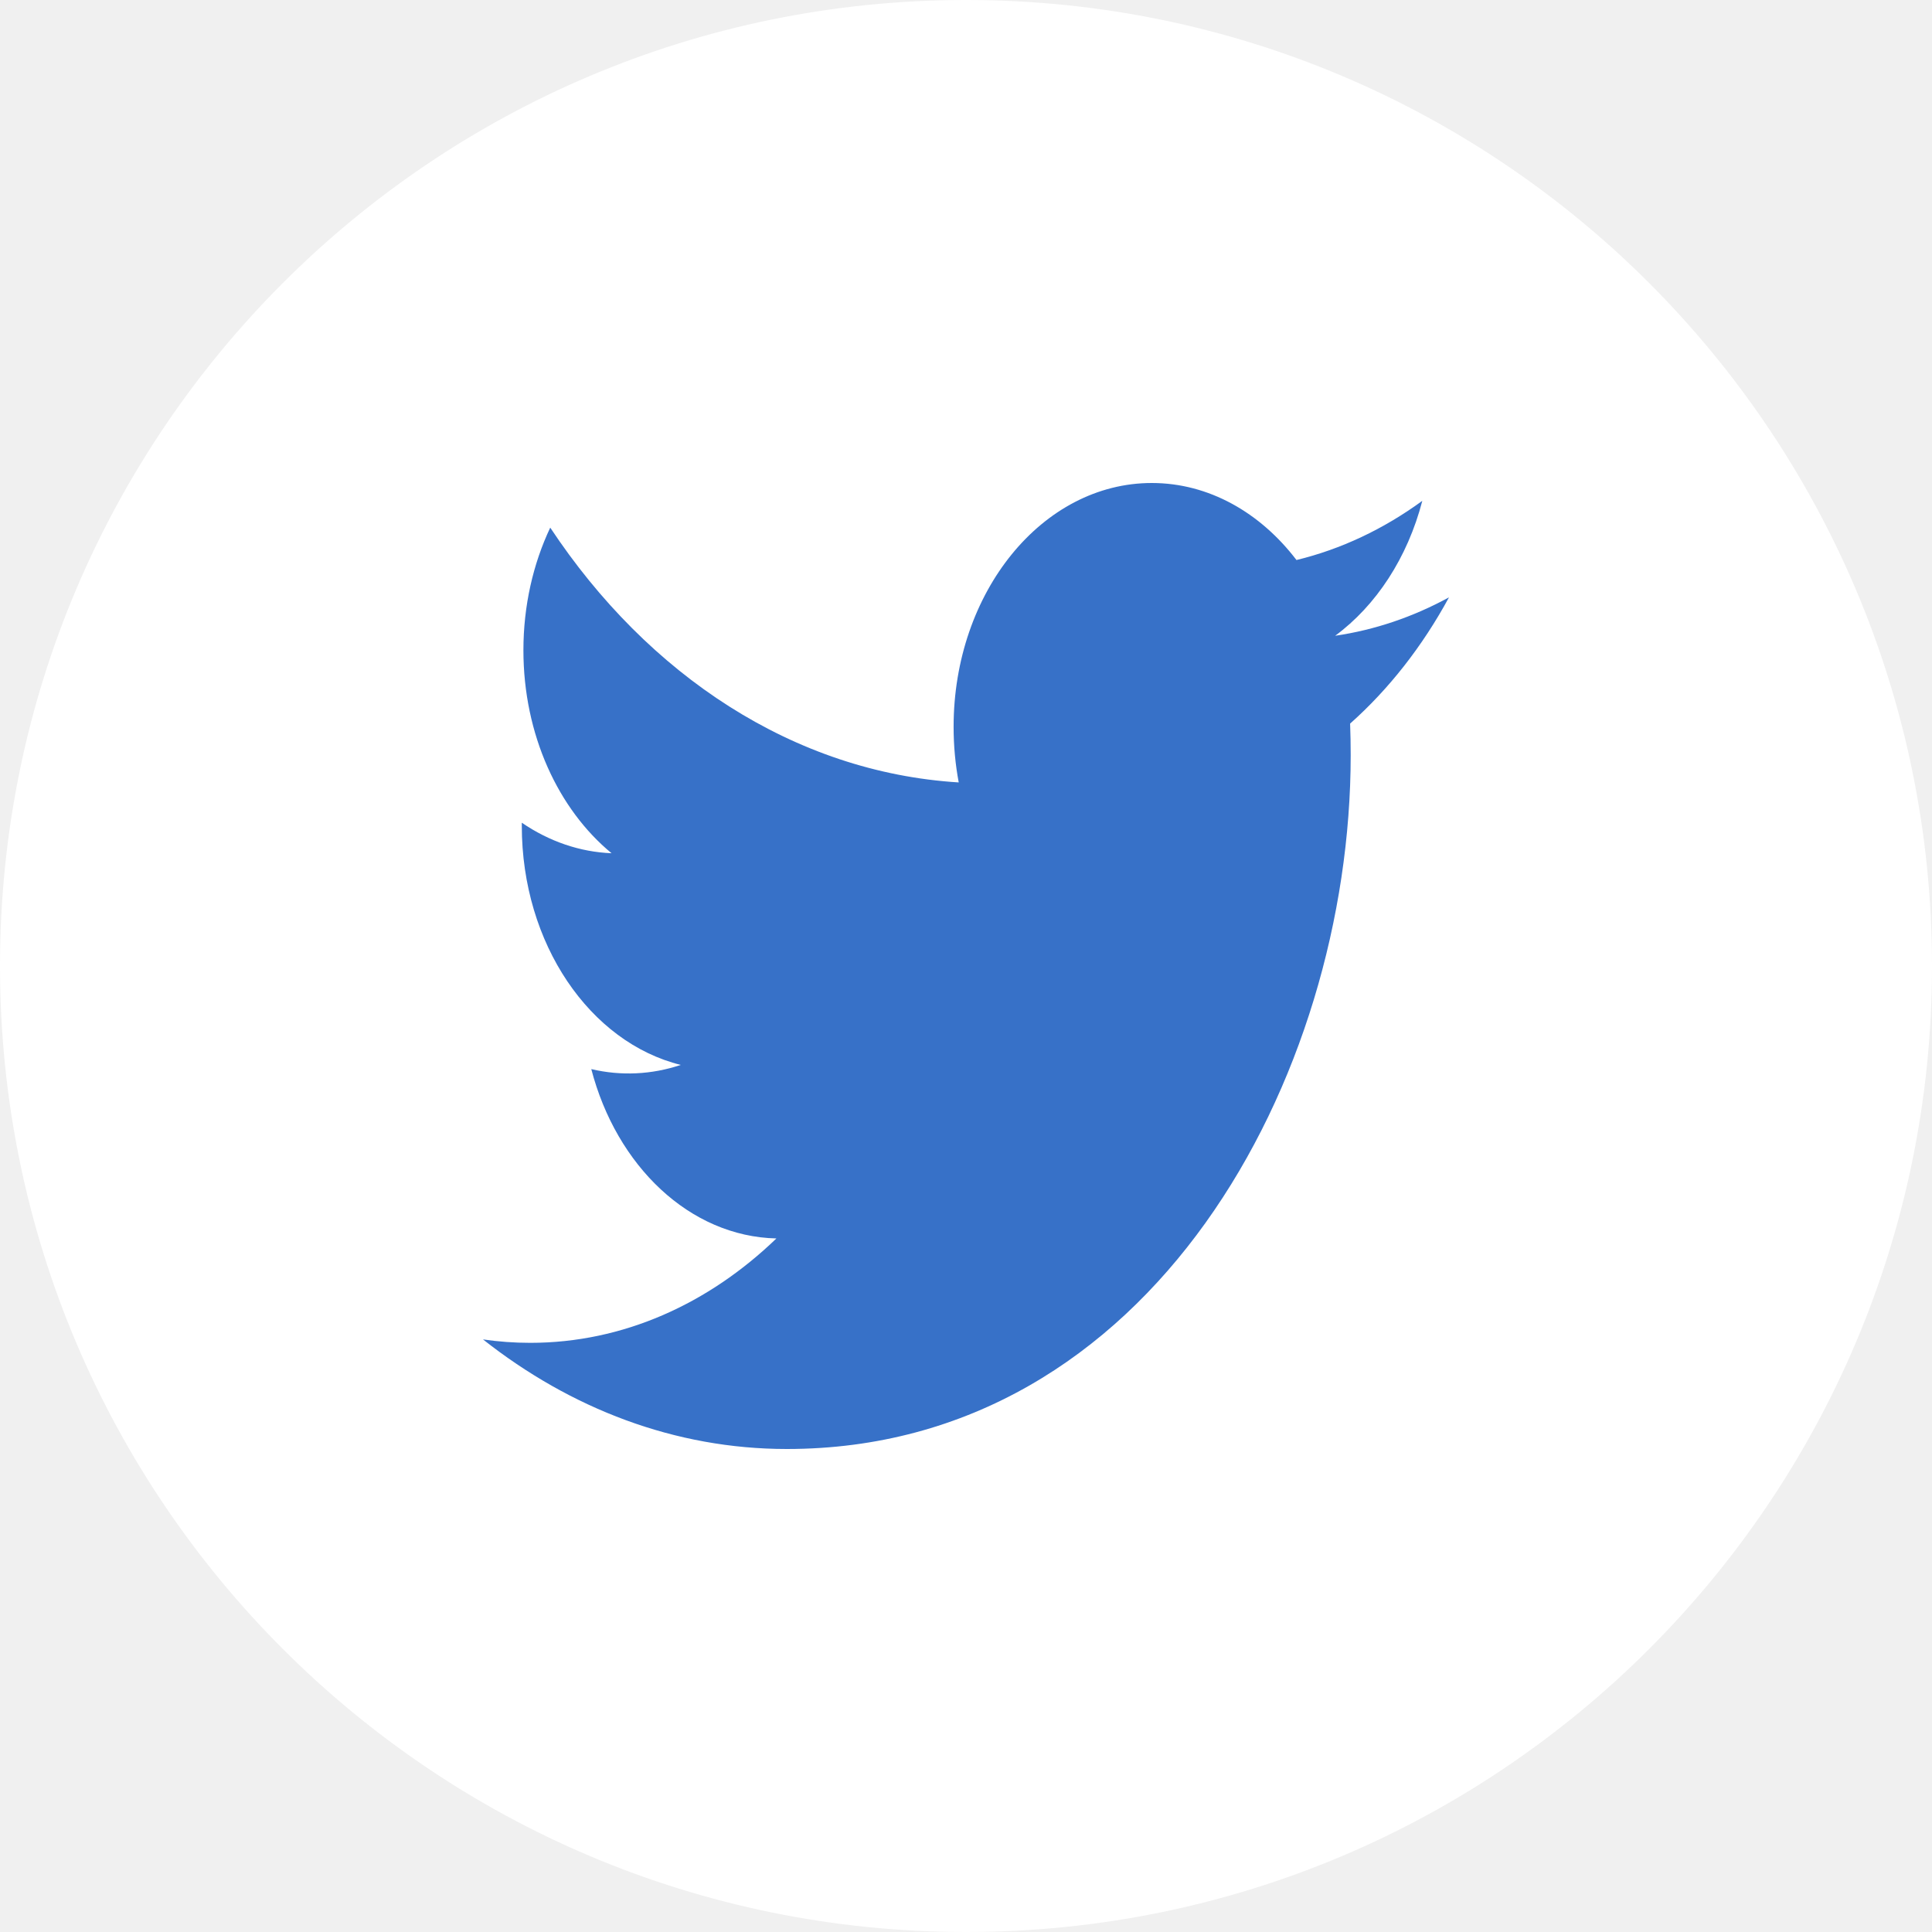
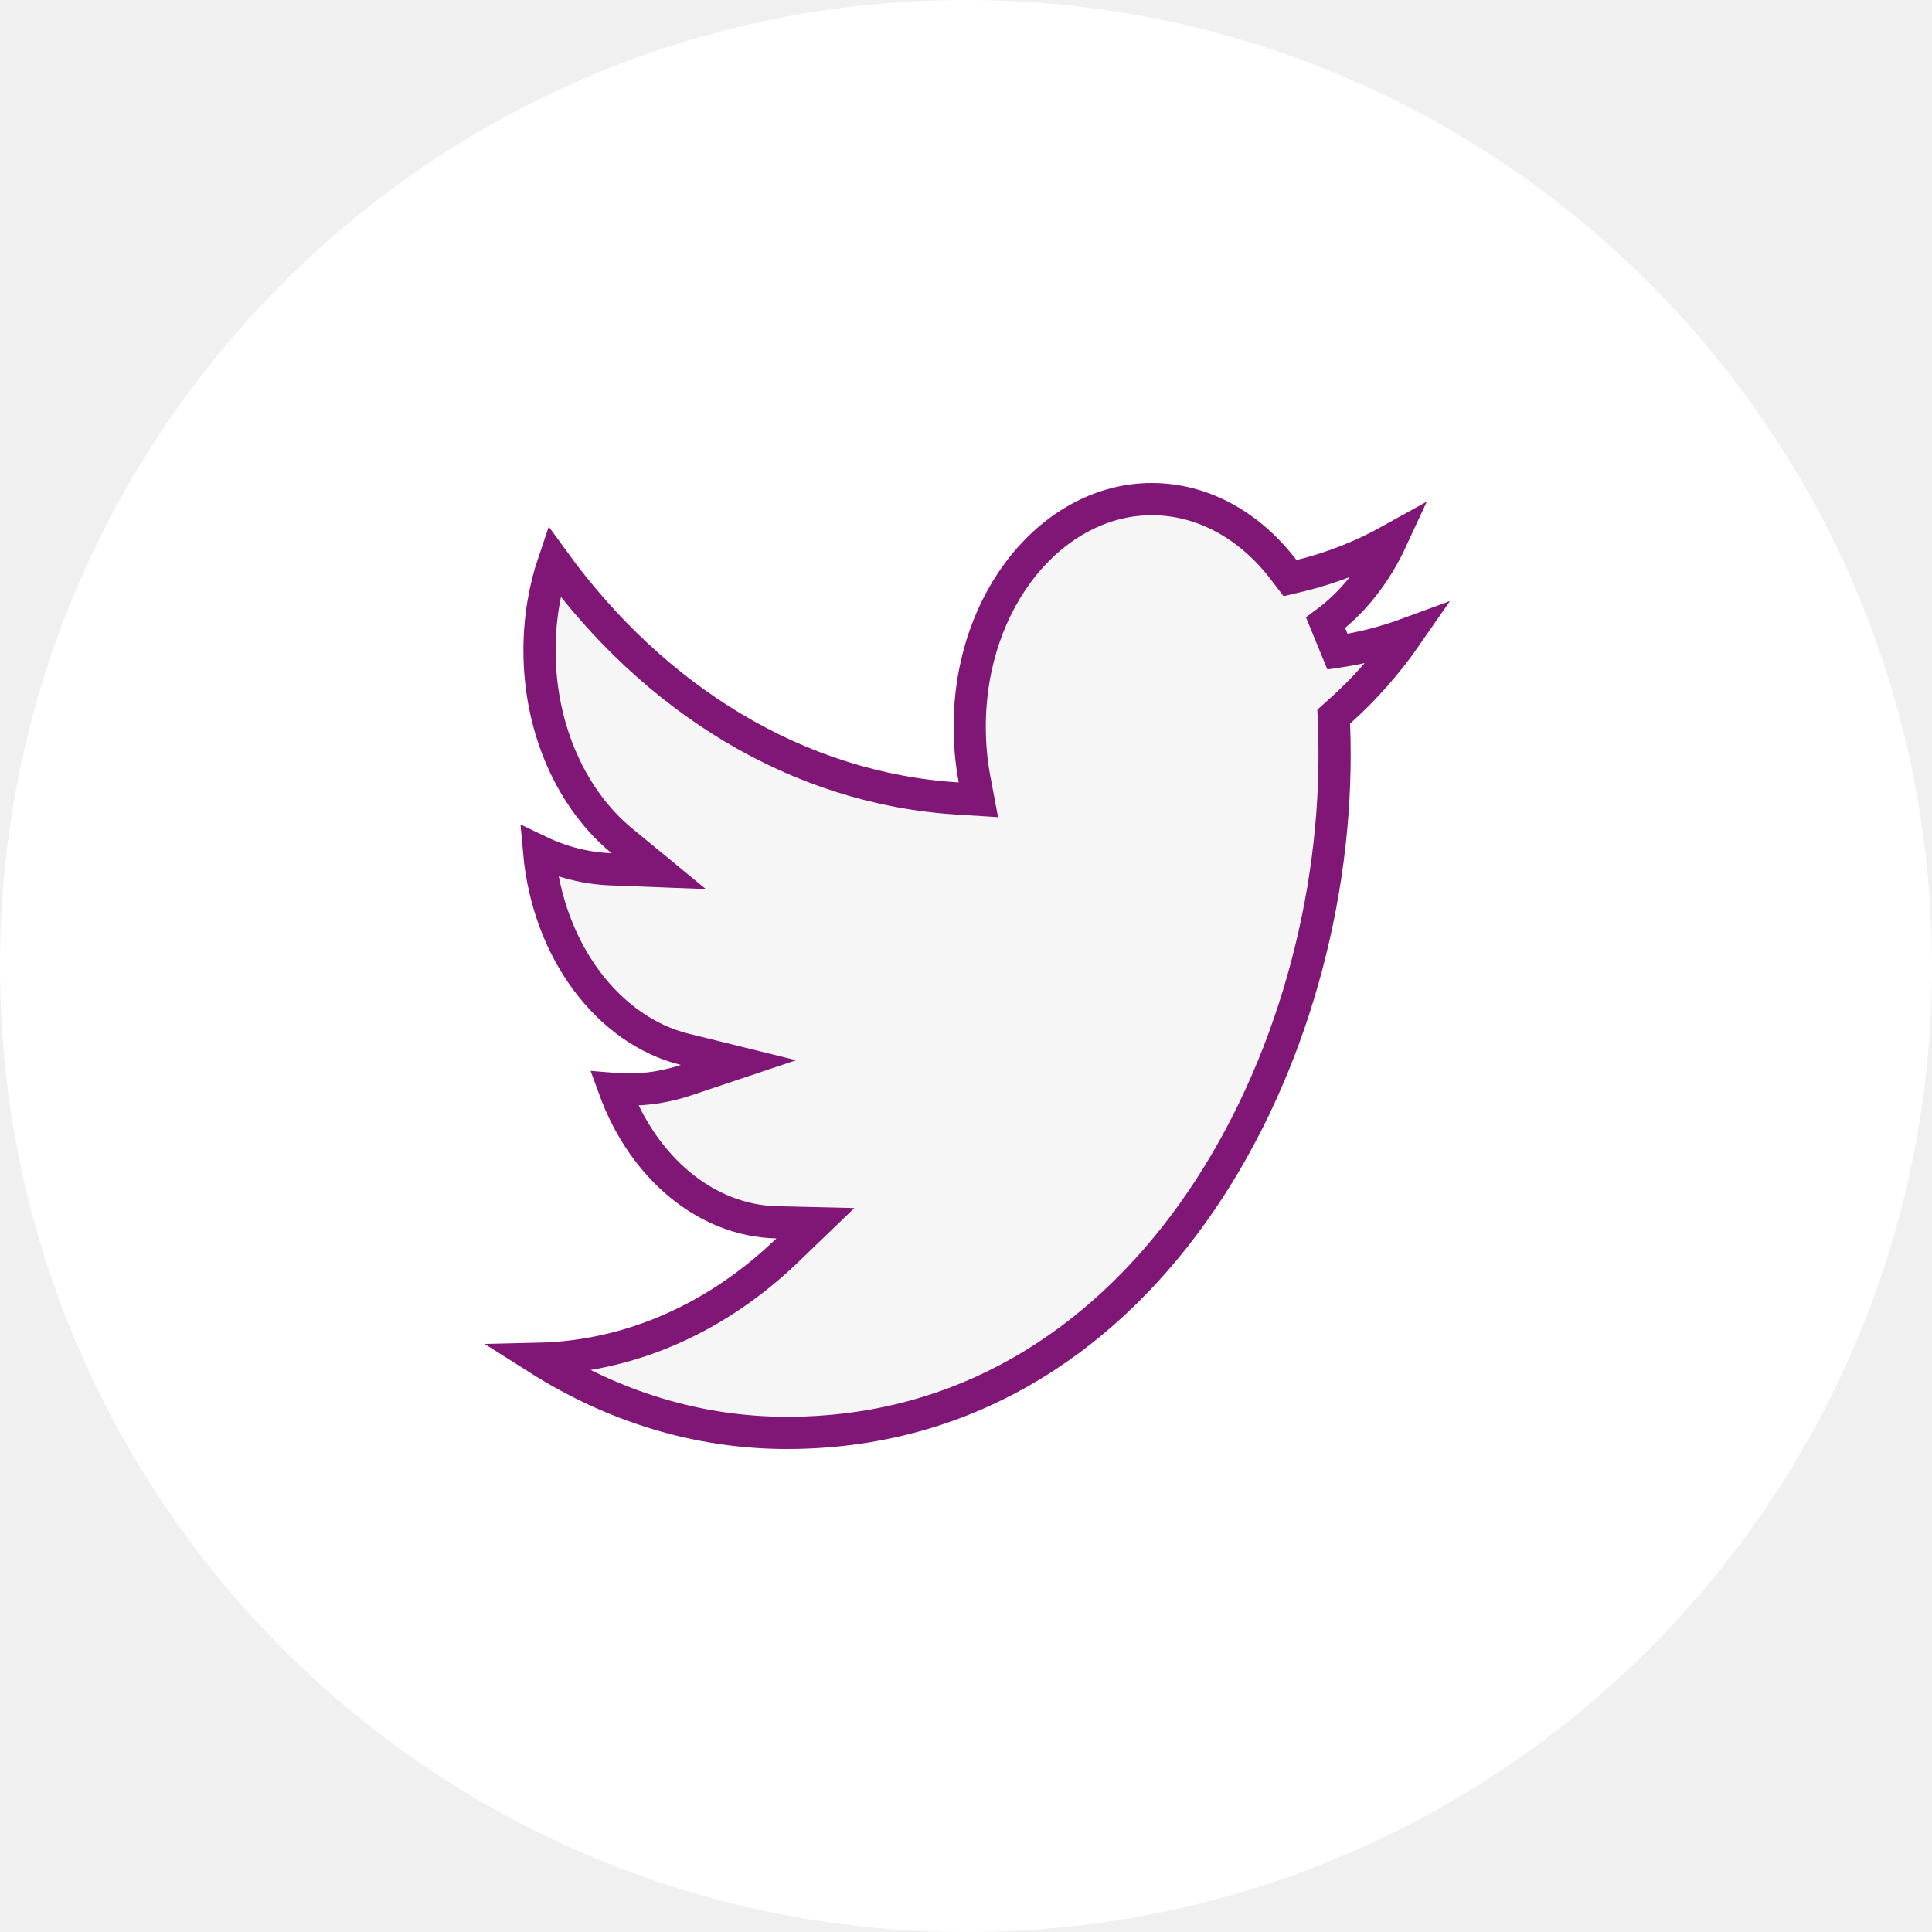
<svg xmlns="http://www.w3.org/2000/svg" width="60" height="60" viewBox="0 0 60 60" fill="none">
  <rect width="60" height="60" rx="30" fill="white" />
-   <path d="M45 18.551C43.877 19.164 42.685 19.566 41.465 19.744C42.736 18.807 43.712 17.322 44.171 15.554C42.963 16.436 41.641 17.058 40.263 17.392C39.14 15.92 37.541 15 35.77 15C32.371 15 29.615 18.391 29.615 22.573C29.615 23.167 29.67 23.745 29.774 24.299C24.659 23.983 20.124 20.968 17.088 16.386C16.559 17.505 16.255 18.806 16.255 20.194C16.255 22.821 17.342 25.139 18.993 26.498C18.016 26.46 17.06 26.135 16.205 25.55C16.205 25.582 16.205 25.614 16.205 25.645C16.205 29.315 18.327 32.376 21.142 33.072C20.236 33.375 19.285 33.419 18.363 33.202C19.146 36.21 21.419 38.4 24.112 38.461C22.006 40.492 19.352 41.703 16.468 41.703C15.971 41.703 15.482 41.667 15 41.597C17.724 43.746 20.959 45 24.435 45C35.756 45 41.947 33.46 41.947 23.452C41.947 23.123 41.941 22.797 41.929 22.472C43.134 21.4 44.174 20.072 45 18.551Z" fill="#3771C8" />
+   <path d="M24.123 37.961C21.931 37.911 19.973 36.272 19.078 33.819C19.825 33.88 20.577 33.788 21.301 33.546L22.934 32.999L21.262 32.586C18.92 32.008 17.017 29.565 16.74 26.436C17.447 26.775 18.203 26.968 18.974 26.997L20.457 27.054L19.311 26.111C17.788 24.859 16.755 22.69 16.755 20.194C16.755 19.211 16.916 18.277 17.204 17.43C20.297 21.687 24.737 24.489 29.744 24.798L30.385 24.838L30.266 24.206C30.167 23.683 30.115 23.136 30.115 22.573C30.115 18.565 32.739 15.5 35.77 15.5C37.357 15.5 38.819 16.323 39.865 17.695L40.063 17.954L40.381 17.878C41.36 17.64 42.31 17.265 43.213 16.762C42.718 17.833 42.008 18.722 41.168 19.341L41.537 20.239C42.279 20.13 43.009 19.943 43.721 19.681C43.093 20.589 42.38 21.401 41.596 22.098L41.42 22.255L41.429 22.49C41.441 22.809 41.447 23.129 41.447 23.452C41.447 28.362 39.925 33.645 37.03 37.688C34.141 41.72 29.903 44.5 24.435 44.5C21.659 44.5 19.036 43.671 16.714 42.2C19.648 42.134 22.332 40.873 24.459 38.821L25.323 37.989L24.123 37.961Z" fill="#F6F6F6" stroke="#801675" />
</svg>
